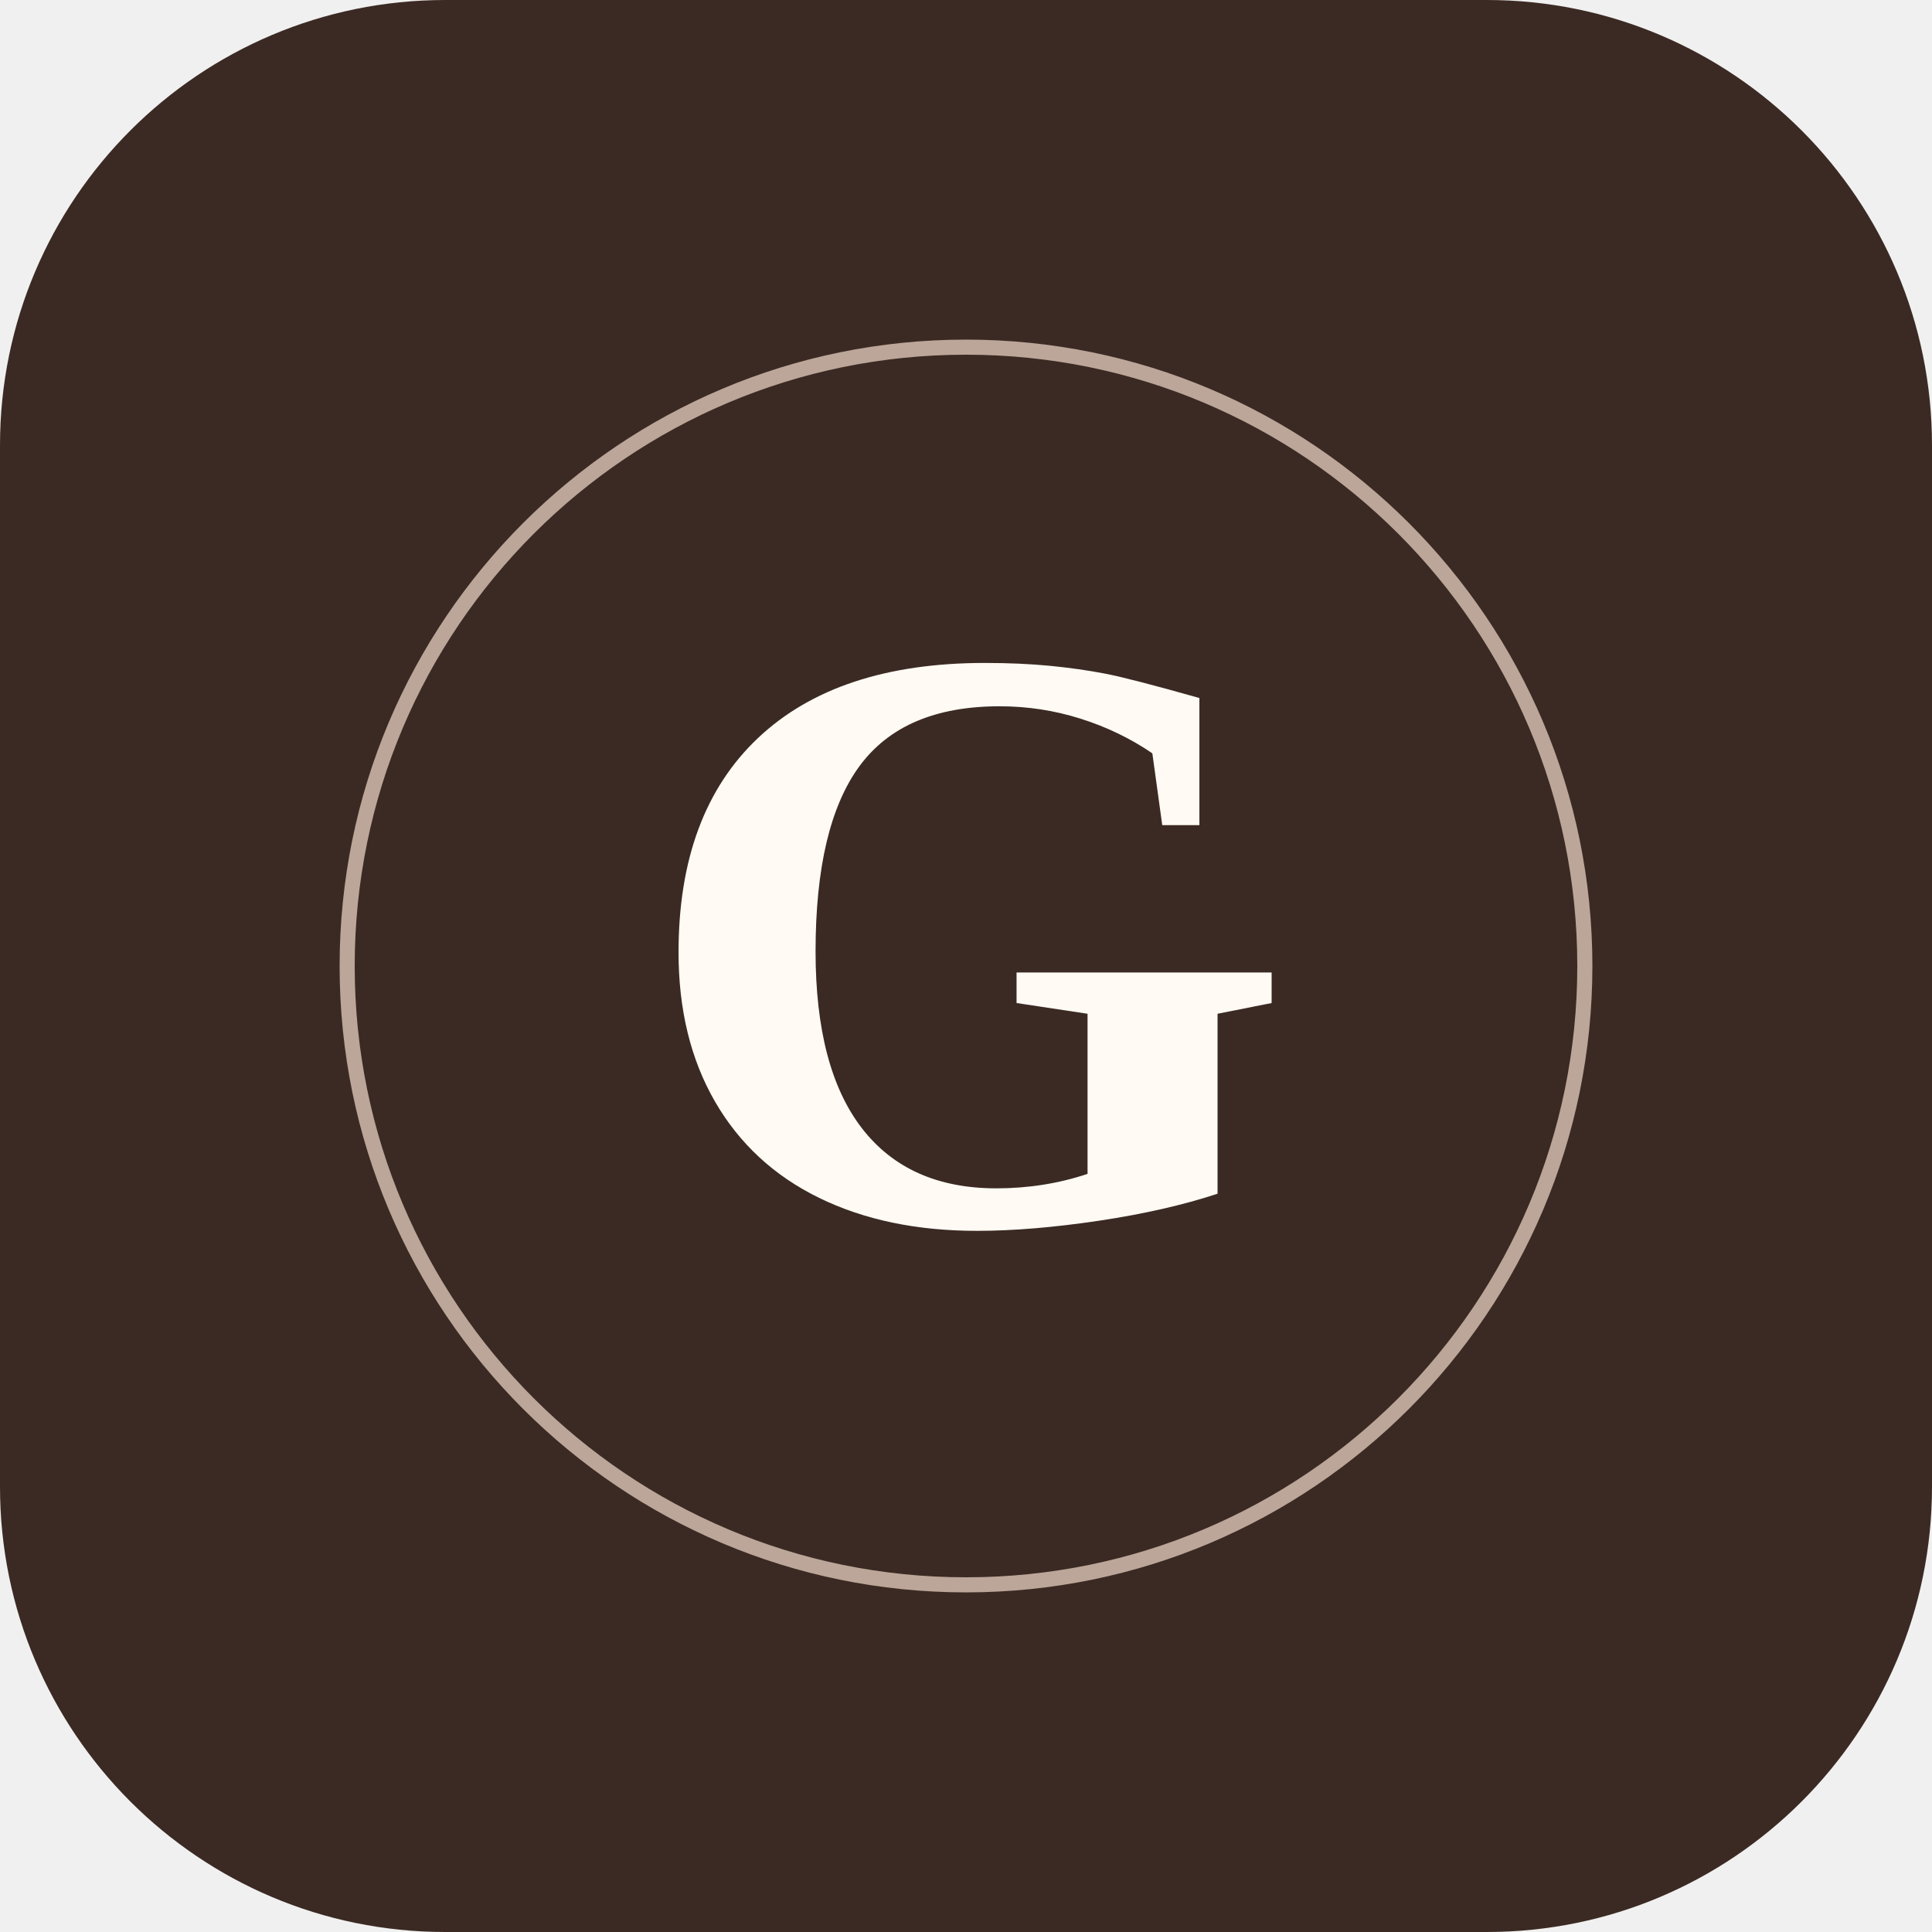
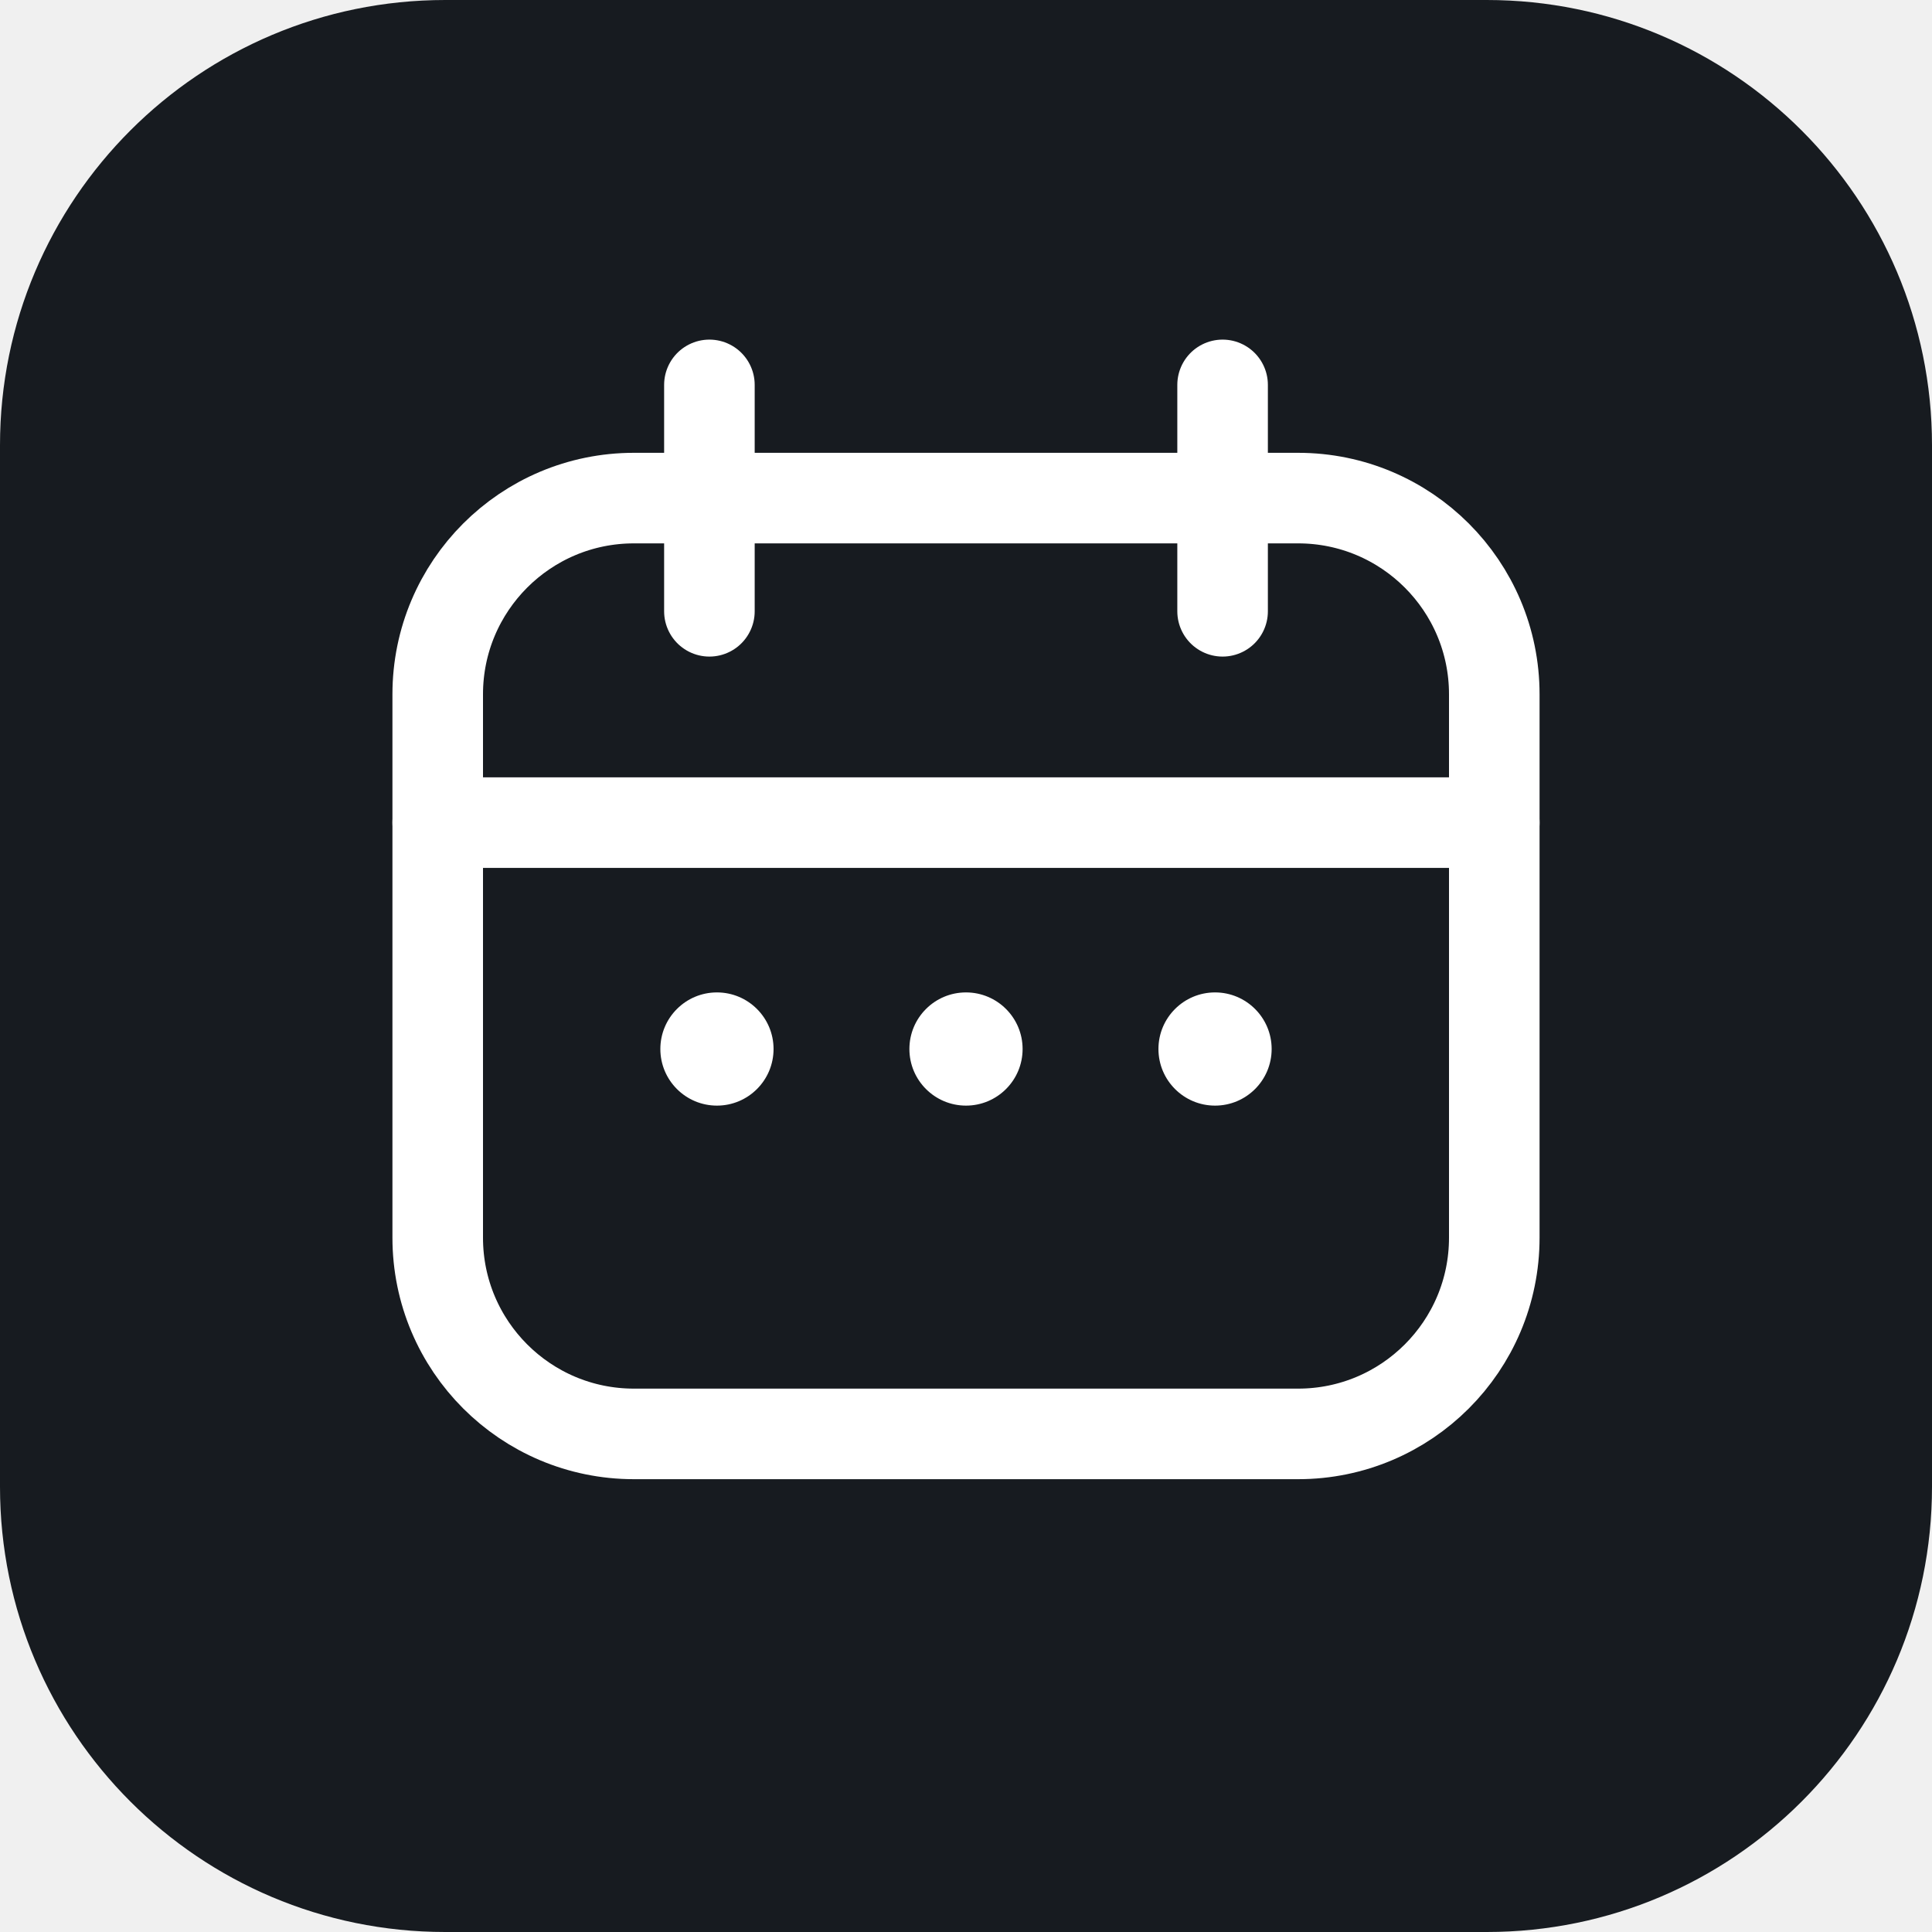
<svg xmlns="http://www.w3.org/2000/svg" viewBox="0 0 512 512">
-   <rect width="512" height="512" rx="118" fill="#3b2a23" />
-   <circle cx="256" cy="256" r="164" fill="none" stroke="#d8c1b3" stroke-width="4" opacity=".82" />
-   <text x="256" y="324" text-anchor="middle" font-family="Georgia, Times New Roman, serif" font-size="224" font-weight="700" fill="#fffaf4">G</text>
+   <rect width="512" height="512" rx="118" fill="#171b20" />
+   <rect x="116" y="132" width="280" height="248" rx="52" fill="none" stroke="#ffffff" stroke-width="24" />
+   <path d="M116 218h280M188 102v60M324 102v60" fill="none" stroke="#ffffff" stroke-width="24" stroke-linecap="round" />
+   <circle cx="190" cy="278" r="15" fill="#ffffff" />
+   <circle cx="256" cy="278" r="15" fill="#ffffff" />
+   <circle cx="322" cy="278" r="15" fill="#ffffff" />
</svg>
